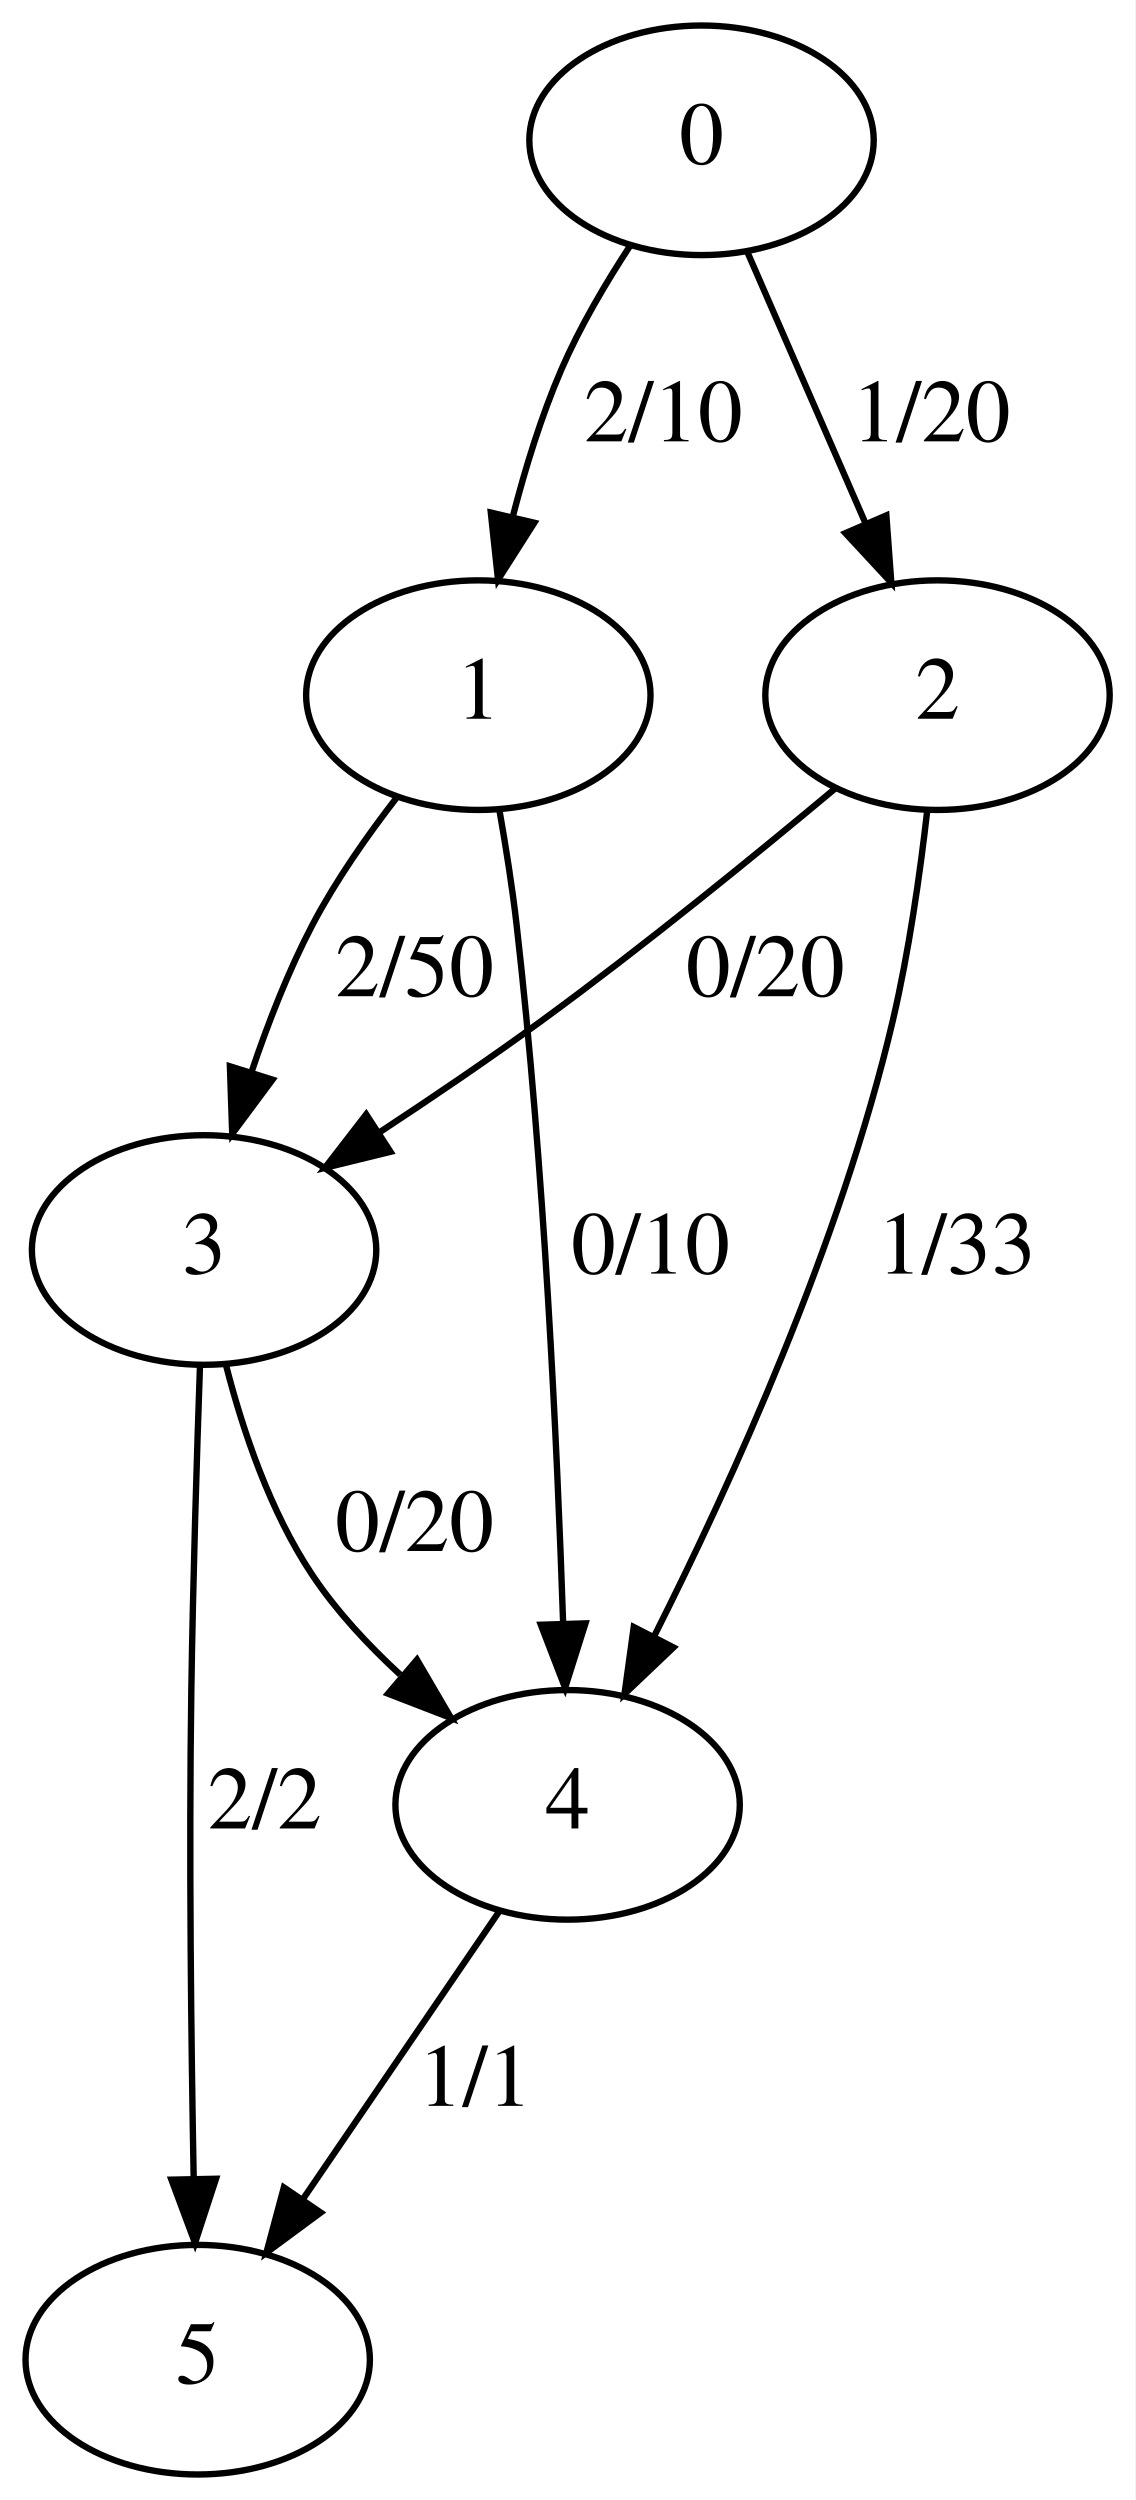
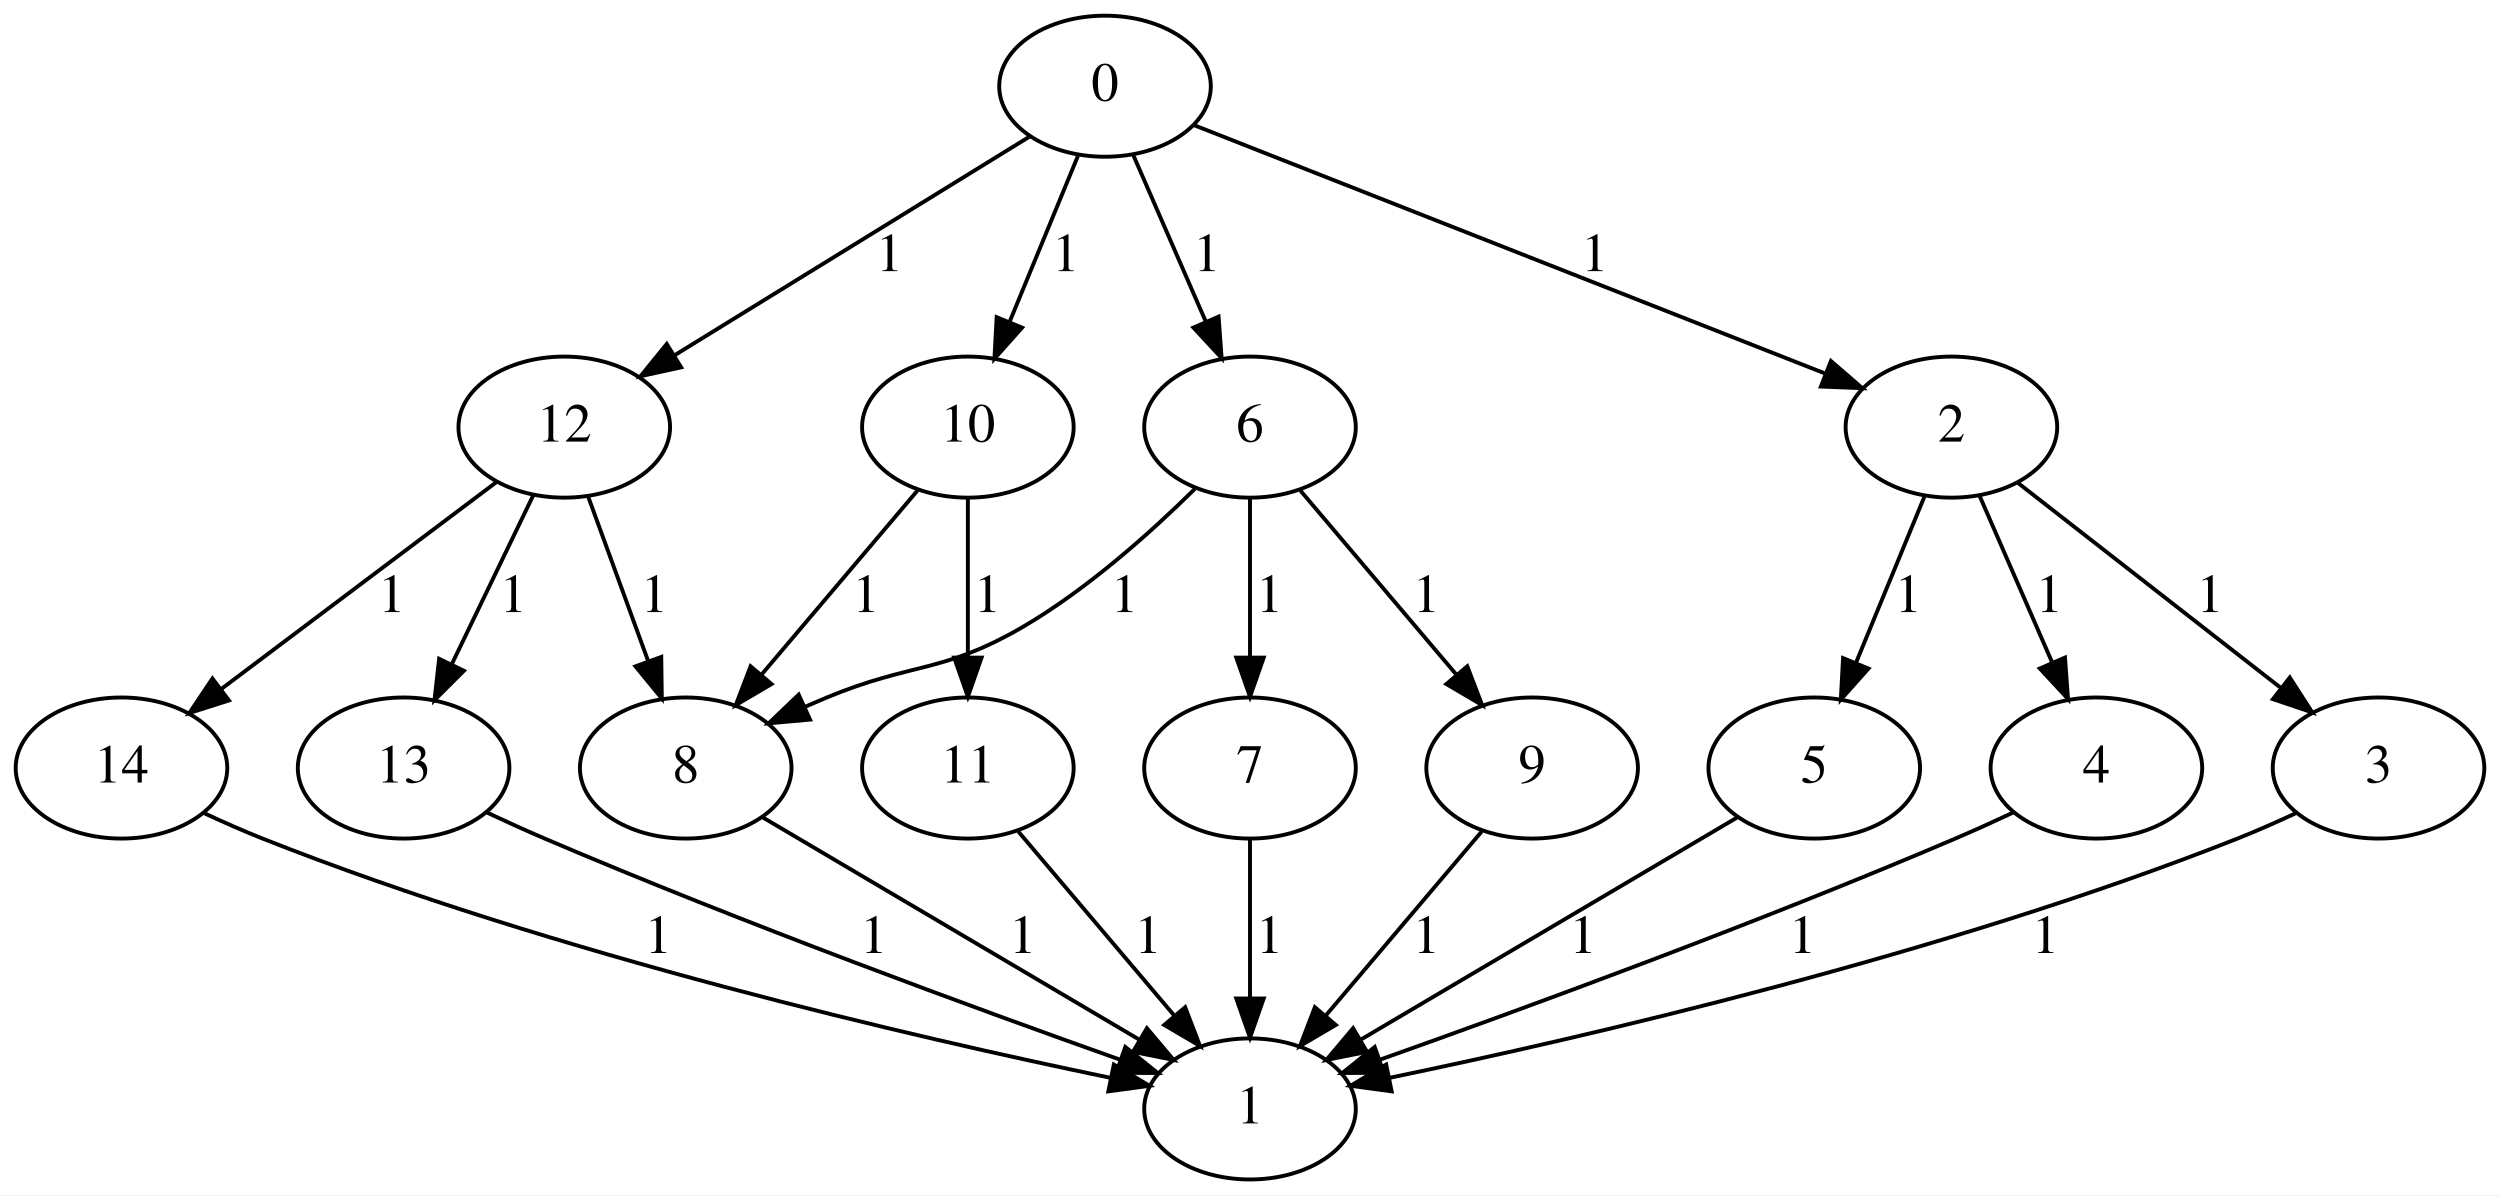
- <svg xmlns="http://www.w3.org/2000/svg" width="178pt" height="392pt" viewBox="0.00 0.00 178.00 392.00">
-   <g id="graph0" class="graph" transform="scale(1 1) rotate(0) translate(4 388)">
-     <polygon fill="white" stroke="transparent" points="-4,4 -4,-388 174,-388 174,4 -4,4" />
+ <svg xmlns="http://www.w3.org/2000/svg" width="638pt" height="305pt" viewBox="0.00 0.00 638.00 305.00">
+   <g id="graph0" class="graph" transform="scale(1 1) rotate(0) translate(4 301)">
+     <polygon fill="white" stroke="transparent" points="-4,4 -4,-301 634,-301 634,4 -4,4" />
    <g id="node1" class="node">
-       <ellipse fill="none" stroke="black" cx="28" cy="-192" rx="27" ry="18" />
-       <text text-anchor="middle" x="28" y="-188.3" font-family="Times,serif" font-size="14.00">3</text>
+       <ellipse fill="none" stroke="black" cx="140" cy="-192" rx="27" ry="18" />
+       <text text-anchor="middle" x="140" y="-188.3" font-family="Times,serif" font-size="14.00">12</text>
    </g>
    <g id="node2" class="node">
-       <ellipse fill="none" stroke="black" cx="27" cy="-18" rx="27" ry="18" />
-       <text text-anchor="middle" x="27" y="-14.3" font-family="Times,serif" font-size="14.00">5</text>
+       <ellipse fill="none" stroke="black" cx="27" cy="-105" rx="27" ry="18" />
+       <text text-anchor="middle" x="27" y="-101.3" font-family="Times,serif" font-size="14.00">14</text>
    </g>
    <g id="edge1" class="edge">
-       <path fill="none" stroke="black" d="M27.36,-173.96C26.88,-160.2 26.26,-140.36 26,-123 25.62,-97.02 25.98,-67.38 26.37,-46.41" />
-       <polygon fill="black" stroke="black" points="29.87,-46.37 26.58,-36.3 22.88,-46.23 29.87,-46.37" />
-       <text text-anchor="middle" x="37.5" y="-101.3" font-family="Times,serif" font-size="14.00">2/2</text>
+       <path fill="none" stroke="black" d="M122.84,-178.09C104.09,-163.99 73.86,-141.25 52.37,-125.09" />
+       <polygon fill="black" stroke="black" points="54.42,-122.25 44.32,-119.03 50.21,-127.84 54.42,-122.25" />
+       <text text-anchor="middle" x="96" y="-144.8" font-family="Times,serif" font-size="14.00">1</text>
    </g>
    <g id="node3" class="node">
-       <ellipse fill="none" stroke="black" cx="85" cy="-105" rx="27" ry="18" />
-       <text text-anchor="middle" x="85" y="-101.3" font-family="Times,serif" font-size="14.00">4</text>
+       <ellipse fill="none" stroke="black" cx="99" cy="-105" rx="27" ry="18" />
+       <text text-anchor="middle" x="99" y="-101.3" font-family="Times,serif" font-size="14.00">13</text>
    </g>
    <g id="edge2" class="edge">
-       <path fill="none" stroke="black" d="M31.48,-173.78C34.09,-163.64 38.37,-150.91 45,-141 48.77,-135.36 53.68,-130.08 58.75,-125.41" />
-       <polygon fill="black" stroke="black" points="61.38,-127.76 66.73,-118.61 56.84,-122.43 61.38,-127.76" />
-       <text text-anchor="middle" x="61" y="-144.8" font-family="Times,serif" font-size="14.00">0/20</text>
+       <path fill="none" stroke="black" d="M132.09,-174.61C126.2,-162.38 118.03,-145.44 111.28,-131.46" />
+       <polygon fill="black" stroke="black" points="114.38,-129.82 106.88,-122.34 108.07,-132.87 114.38,-129.82" />
+       <text text-anchor="middle" x="127" y="-144.8" font-family="Times,serif" font-size="14.00">1</text>
+     </g>
+     <g id="node4" class="node">
+       <ellipse fill="none" stroke="black" cx="171" cy="-105" rx="27" ry="18" />
+       <text text-anchor="middle" x="171" y="-101.3" font-family="Times,serif" font-size="14.00">8</text>
    </g>
    <g id="edge3" class="edge">
-       <path fill="none" stroke="black" d="M74.36,-88.41C65.75,-75.79 53.47,-57.79 43.57,-43.28" />
-       <polygon fill="black" stroke="black" points="46.29,-41.07 37.77,-34.78 40.51,-45.01 46.29,-41.07" />
-       <text text-anchor="middle" x="70.5" y="-57.8" font-family="Times,serif" font-size="14.00">1/1</text>
+       <path fill="none" stroke="black" d="M146.12,-174.21C150.5,-162.22 156.47,-145.85 161.46,-132.16" />
+       <polygon fill="black" stroke="black" points="164.75,-133.35 164.89,-122.76 158.17,-130.95 164.75,-133.35" />
+       <text text-anchor="middle" x="163" y="-144.8" font-family="Times,serif" font-size="14.00">1</text>
    </g>
-     <g id="node4" class="node">
-       <ellipse fill="none" stroke="black" cx="143" cy="-279" rx="27" ry="18" />
-       <text text-anchor="middle" x="143" y="-275.3" font-family="Times,serif" font-size="14.00">2</text>
+     <g id="node5" class="node">
+       <ellipse fill="none" stroke="black" cx="315" cy="-18" rx="27" ry="18" />
+       <text text-anchor="middle" x="315" y="-14.3" font-family="Times,serif" font-size="14.00">1</text>
+     </g>
+     <g id="edge4" class="edge">
+       <path fill="none" stroke="black" d="M48.12,-93.47C52.96,-91.22 58.12,-88.93 63,-87 137.73,-57.41 229.89,-36.18 279.44,-25.93" />
+       <polygon fill="black" stroke="black" points="280.25,-29.33 289.35,-23.91 278.85,-22.48 280.25,-29.33" />
+       <text text-anchor="middle" x="164" y="-57.8" font-family="Times,serif" font-size="14.00">1</text>
    </g>
    <g id="edge5" class="edge">
-       <path fill="none" stroke="black" d="M127.01,-264.41C114.68,-254.1 97.08,-239.75 81,-228 72.89,-222.07 63.85,-215.94 55.56,-210.49" />
-       <polygon fill="black" stroke="black" points="57.23,-207.4 46.94,-204.88 53.42,-213.27 57.23,-207.4" />
-       <text text-anchor="middle" x="116" y="-231.8" font-family="Times,serif" font-size="14.00">0/20</text>
+       <path fill="none" stroke="black" d="M120.2,-93.67C125.03,-91.4 130.17,-89.06 135,-87 185.54,-65.4 245.47,-43.48 281.84,-30.57" />
+       <polygon fill="black" stroke="black" points="283.18,-33.81 291.45,-27.17 280.85,-27.21 283.18,-33.81" />
+       <text text-anchor="middle" x="219" y="-57.8" font-family="Times,serif" font-size="14.00">1</text>
    </g>
-     <g id="edge4" class="edge">
-       <path fill="none" stroke="black" d="M141.37,-260.73C140.26,-251.03 138.52,-238.75 136,-228 127.84,-193.23 110.77,-155.67 98.62,-131.54" />
-       <polygon fill="black" stroke="black" points="101.6,-129.68 93.92,-122.38 95.37,-132.88 101.6,-129.68" />
-       <text text-anchor="middle" x="146" y="-188.3" font-family="Times,serif" font-size="14.00">1/33</text>
+     <g id="edge17" class="edge">
+       <path fill="none" stroke="black" d="M190.72,-92.36C215.6,-77.67 258.56,-52.31 286.88,-35.6" />
+       <polygon fill="black" stroke="black" points="288.69,-38.6 295.52,-30.5 285.13,-32.57 288.69,-38.6" />
+       <text text-anchor="middle" x="257" y="-57.8" font-family="Times,serif" font-size="14.00">1</text>
    </g>
-     <g id="node5" class="node">
-       <ellipse fill="none" stroke="black" cx="71" cy="-279" rx="27" ry="18" />
-       <text text-anchor="middle" x="71" y="-275.3" font-family="Times,serif" font-size="14.00">1</text>
+     <g id="node6" class="node">
+       <ellipse fill="none" stroke="black" cx="278" cy="-279" rx="27" ry="18" />
+       <text text-anchor="middle" x="278" y="-275.3" font-family="Times,serif" font-size="14.00">0</text>
+     </g>
+     <g id="edge6" class="edge">
+       <path fill="none" stroke="black" d="M258.81,-266.18C235.26,-251.67 195.12,-226.95 168.09,-210.3" />
+       <polygon fill="black" stroke="black" points="169.82,-207.26 159.47,-204.99 166.15,-213.22 169.82,-207.26" />
+       <text text-anchor="middle" x="223" y="-231.8" font-family="Times,serif" font-size="14.00">1</text>
+     </g>
+     <g id="node7" class="node">
+       <ellipse fill="none" stroke="black" cx="243" cy="-192" rx="27" ry="18" />
+       <text text-anchor="middle" x="243" y="-188.3" font-family="Times,serif" font-size="14.00">10</text>
    </g>
    <g id="edge7" class="edge">
-       <path fill="none" stroke="black" d="M58.26,-263.01C53.64,-257.05 48.66,-249.97 45,-243 41.21,-235.77 38,-227.53 35.42,-219.85" />
-       <polygon fill="black" stroke="black" points="38.73,-218.71 32.41,-210.21 32.05,-220.8 38.73,-218.71" />
-       <text text-anchor="middle" x="61" y="-231.8" font-family="Times,serif" font-size="14.00">2/50</text>
+       <path fill="none" stroke="black" d="M271.09,-261.21C266.12,-249.14 259.32,-232.64 253.66,-218.89" />
+       <polygon fill="black" stroke="black" points="256.83,-217.38 249.78,-209.47 250.35,-220.05 256.83,-217.38" />
+       <text text-anchor="middle" x="268" y="-231.8" font-family="Times,serif" font-size="14.00">1</text>
    </g>
-     <g id="edge6" class="edge">
-       <path fill="none" stroke="black" d="M74.31,-260.96C75.31,-255.27 76.33,-248.88 77,-243 81.33,-205.18 83.37,-161.2 84.3,-133.48" />
-       <polygon fill="black" stroke="black" points="87.8,-133.46 84.61,-123.35 80.8,-133.24 87.8,-133.46" />
-       <text text-anchor="middle" x="98" y="-188.3" font-family="Times,serif" font-size="14.00">0/10</text>
-     </g>
-     <g id="node6" class="node">
-       <ellipse fill="none" stroke="black" cx="106" cy="-366" rx="27" ry="18" />
-       <text text-anchor="middle" x="106" y="-362.3" font-family="Times,serif" font-size="14.00">0</text>
+     <g id="node8" class="node">
+       <ellipse fill="none" stroke="black" cx="315" cy="-192" rx="27" ry="18" />
+       <text text-anchor="middle" x="315" y="-188.3" font-family="Times,serif" font-size="14.00">6</text>
    </g>
    <g id="edge8" class="edge">
-       <path fill="none" stroke="black" d="M113.13,-348.61C118.37,-336.58 125.6,-319.98 131.63,-306.13" />
-       <polygon fill="black" stroke="black" points="134.98,-307.19 135.76,-296.63 128.56,-304.4 134.98,-307.19" />
-       <text text-anchor="middle" x="142" y="-318.8" font-family="Times,serif" font-size="14.00">1/20</text>
+       <path fill="none" stroke="black" d="M285.13,-261.61C290.37,-249.58 297.6,-232.98 303.63,-219.13" />
+       <polygon fill="black" stroke="black" points="306.98,-220.19 307.76,-209.63 300.56,-217.4 306.98,-220.19" />
+       <text text-anchor="middle" x="304" y="-231.8" font-family="Times,serif" font-size="14.00">1</text>
+     </g>
+     <g id="node9" class="node">
+       <ellipse fill="none" stroke="black" cx="494" cy="-192" rx="27" ry="18" />
+       <text text-anchor="middle" x="494" y="-188.3" font-family="Times,serif" font-size="14.00">2</text>
    </g>
    <g id="edge9" class="edge">
-       <path fill="none" stroke="black" d="M94.85,-349.54C90.99,-343.64 86.9,-336.72 84,-330 80.87,-322.75 78.36,-314.58 76.4,-306.98" />
-       <polygon fill="black" stroke="black" points="79.78,-306.03 74.09,-297.1 72.96,-307.63 79.78,-306.03" />
-       <text text-anchor="middle" x="100" y="-318.8" font-family="Times,serif" font-size="14.00">2/10</text>
+       <path fill="none" stroke="black" d="M300.71,-269.06C339.28,-253.89 417.69,-223.03 461.87,-205.64" />
+       <polygon fill="black" stroke="black" points="463.25,-208.86 471.27,-201.94 460.69,-202.35 463.25,-208.86" />
+       <text text-anchor="middle" x="403" y="-231.8" font-family="Times,serif" font-size="14.00">1</text>
+     </g>
+     <g id="edge11" class="edge">
+       <path fill="none" stroke="black" d="M230.13,-175.8C219.07,-162.75 202.96,-143.74 190.35,-128.85" />
+       <polygon fill="black" stroke="black" points="192.89,-126.43 183.76,-121.06 187.55,-130.96 192.89,-126.43" />
+       <text text-anchor="middle" x="217" y="-144.8" font-family="Times,serif" font-size="14.00">1</text>
+     </g>
+     <g id="node10" class="node">
+       <ellipse fill="none" stroke="black" cx="243" cy="-105" rx="27" ry="18" />
+       <text text-anchor="middle" x="243" y="-101.3" font-family="Times,serif" font-size="14.00">11</text>
+     </g>
+     <g id="edge10" class="edge">
+       <path fill="none" stroke="black" d="M243,-173.8C243,-162.16 243,-146.55 243,-133.24" />
+       <polygon fill="black" stroke="black" points="246.5,-133.18 243,-123.18 239.5,-133.18 246.5,-133.18" />
+       <text text-anchor="middle" x="248" y="-144.8" font-family="Times,serif" font-size="14.00">1</text>
+     </g>
+     <g id="edge14" class="edge">
+       <path fill="none" stroke="black" d="M300.9,-176.21C289.82,-165.27 273.53,-150.65 257,-141 236.6,-129.09 228.81,-132.05 207,-123 205.18,-122.24 203.32,-121.45 201.45,-120.63" />
+       <polygon fill="black" stroke="black" points="202.72,-117.36 192.17,-116.41 199.83,-123.73 202.72,-117.36" />
+       <text text-anchor="middle" x="283" y="-144.8" font-family="Times,serif" font-size="14.00">1</text>
+     </g>
+     <g id="node11" class="node">
+       <ellipse fill="none" stroke="black" cx="387" cy="-105" rx="27" ry="18" />
+       <text text-anchor="middle" x="387" y="-101.3" font-family="Times,serif" font-size="14.00">9</text>
+     </g>
+     <g id="edge13" class="edge">
+       <path fill="none" stroke="black" d="M327.87,-175.8C338.93,-162.75 355.04,-143.74 367.65,-128.85" />
+       <polygon fill="black" stroke="black" points="370.45,-130.96 374.24,-121.06 365.11,-126.43 370.45,-130.96" />
+       <text text-anchor="middle" x="360" y="-144.8" font-family="Times,serif" font-size="14.00">1</text>
+     </g>
+     <g id="node12" class="node">
+       <ellipse fill="none" stroke="black" cx="315" cy="-105" rx="27" ry="18" />
+       <text text-anchor="middle" x="315" y="-101.3" font-family="Times,serif" font-size="14.00">7</text>
+     </g>
+     <g id="edge15" class="edge">
+       <path fill="none" stroke="black" d="M315,-173.8C315,-162.16 315,-146.55 315,-133.24" />
+       <polygon fill="black" stroke="black" points="318.5,-133.18 315,-123.18 311.5,-133.18 318.5,-133.18" />
+       <text text-anchor="middle" x="320" y="-144.8" font-family="Times,serif" font-size="14.00">1</text>
+     </g>
+     <g id="node13" class="node">
+       <ellipse fill="none" stroke="black" cx="459" cy="-105" rx="27" ry="18" />
+       <text text-anchor="middle" x="459" y="-101.3" font-family="Times,serif" font-size="14.00">5</text>
+     </g>
+     <g id="edge19" class="edge">
+       <path fill="none" stroke="black" d="M487.09,-174.21C482.12,-162.14 475.32,-145.64 469.66,-131.89" />
+       <polygon fill="black" stroke="black" points="472.83,-130.38 465.78,-122.47 466.35,-133.05 472.83,-130.38" />
+       <text text-anchor="middle" x="483" y="-144.8" font-family="Times,serif" font-size="14.00">1</text>
+     </g>
+     <g id="node14" class="node">
+       <ellipse fill="none" stroke="black" cx="531" cy="-105" rx="27" ry="18" />
+       <text text-anchor="middle" x="531" y="-101.3" font-family="Times,serif" font-size="14.00">4</text>
+     </g>
+     <g id="edge20" class="edge">
+       <path fill="none" stroke="black" d="M501.13,-174.61C506.37,-162.58 513.6,-145.98 519.63,-132.13" />
+       <polygon fill="black" stroke="black" points="522.98,-133.19 523.76,-122.63 516.56,-130.4 522.98,-133.19" />
+       <text text-anchor="middle" x="519" y="-144.8" font-family="Times,serif" font-size="14.00">1</text>
+     </g>
+     <g id="node15" class="node">
+       <ellipse fill="none" stroke="black" cx="603" cy="-105" rx="27" ry="18" />
+       <text text-anchor="middle" x="603" y="-101.3" font-family="Times,serif" font-size="14.00">3</text>
+     </g>
+     <g id="edge21" class="edge">
+       <path fill="none" stroke="black" d="M511.03,-177.72C529.03,-163.68 557.59,-141.41 578.11,-125.41" />
+       <polygon fill="black" stroke="black" points="580.35,-128.1 586.09,-119.19 576.05,-122.58 580.35,-128.1" />
+       <text text-anchor="middle" x="560" y="-144.8" font-family="Times,serif" font-size="14.00">1</text>
+     </g>
+     <g id="edge12" class="edge">
+       <path fill="none" stroke="black" d="M255.87,-88.8C266.93,-75.75 283.04,-56.74 295.65,-41.85" />
+       <polygon fill="black" stroke="black" points="298.45,-43.96 302.24,-34.06 293.11,-39.43 298.45,-43.96" />
+       <text text-anchor="middle" x="289" y="-57.8" font-family="Times,serif" font-size="14.00">1</text>
+     </g>
+     <g id="edge16" class="edge">
+       <path fill="none" stroke="black" d="M374.13,-88.8C363.07,-75.75 346.96,-56.74 334.35,-41.85" />
+       <polygon fill="black" stroke="black" points="336.89,-39.43 327.76,-34.06 331.55,-43.96 336.89,-39.43" />
+       <text text-anchor="middle" x="360" y="-57.8" font-family="Times,serif" font-size="14.00">1</text>
+     </g>
+     <g id="edge18" class="edge">
+       <path fill="none" stroke="black" d="M315,-86.8C315,-75.16 315,-59.55 315,-46.24" />
+       <polygon fill="black" stroke="black" points="318.5,-46.18 315,-36.18 311.5,-46.18 318.5,-46.18" />
+       <text text-anchor="middle" x="320" y="-57.8" font-family="Times,serif" font-size="14.00">1</text>
+     </g>
+     <g id="edge22" class="edge">
+       <path fill="none" stroke="black" d="M439.28,-92.36C414.4,-77.67 371.44,-52.31 343.12,-35.6" />
+       <polygon fill="black" stroke="black" points="344.87,-32.57 334.48,-30.5 341.31,-38.6 344.87,-32.57" />
+       <text text-anchor="middle" x="400" y="-57.8" font-family="Times,serif" font-size="14.00">1</text>
+     </g>
+     <g id="edge23" class="edge">
+       <path fill="none" stroke="black" d="M509.8,-93.67C504.97,-91.4 499.83,-89.06 495,-87 444.46,-65.4 384.53,-43.48 348.16,-30.57" />
+       <polygon fill="black" stroke="black" points="349.15,-27.21 338.55,-27.17 346.82,-33.81 349.15,-27.21" />
+       <text text-anchor="middle" x="456" y="-57.8" font-family="Times,serif" font-size="14.00">1</text>
+     </g>
+     <g id="edge24" class="edge">
+       <path fill="none" stroke="black" d="M581.88,-93.47C577.04,-91.22 571.88,-88.93 567,-87 492.27,-57.41 400.11,-36.18 350.56,-25.93" />
+       <polygon fill="black" stroke="black" points="351.15,-22.48 340.65,-23.91 349.75,-29.33 351.15,-22.48" />
+       <text text-anchor="middle" x="518" y="-57.8" font-family="Times,serif" font-size="14.00">1</text>
    </g>
  </g>
</svg>
